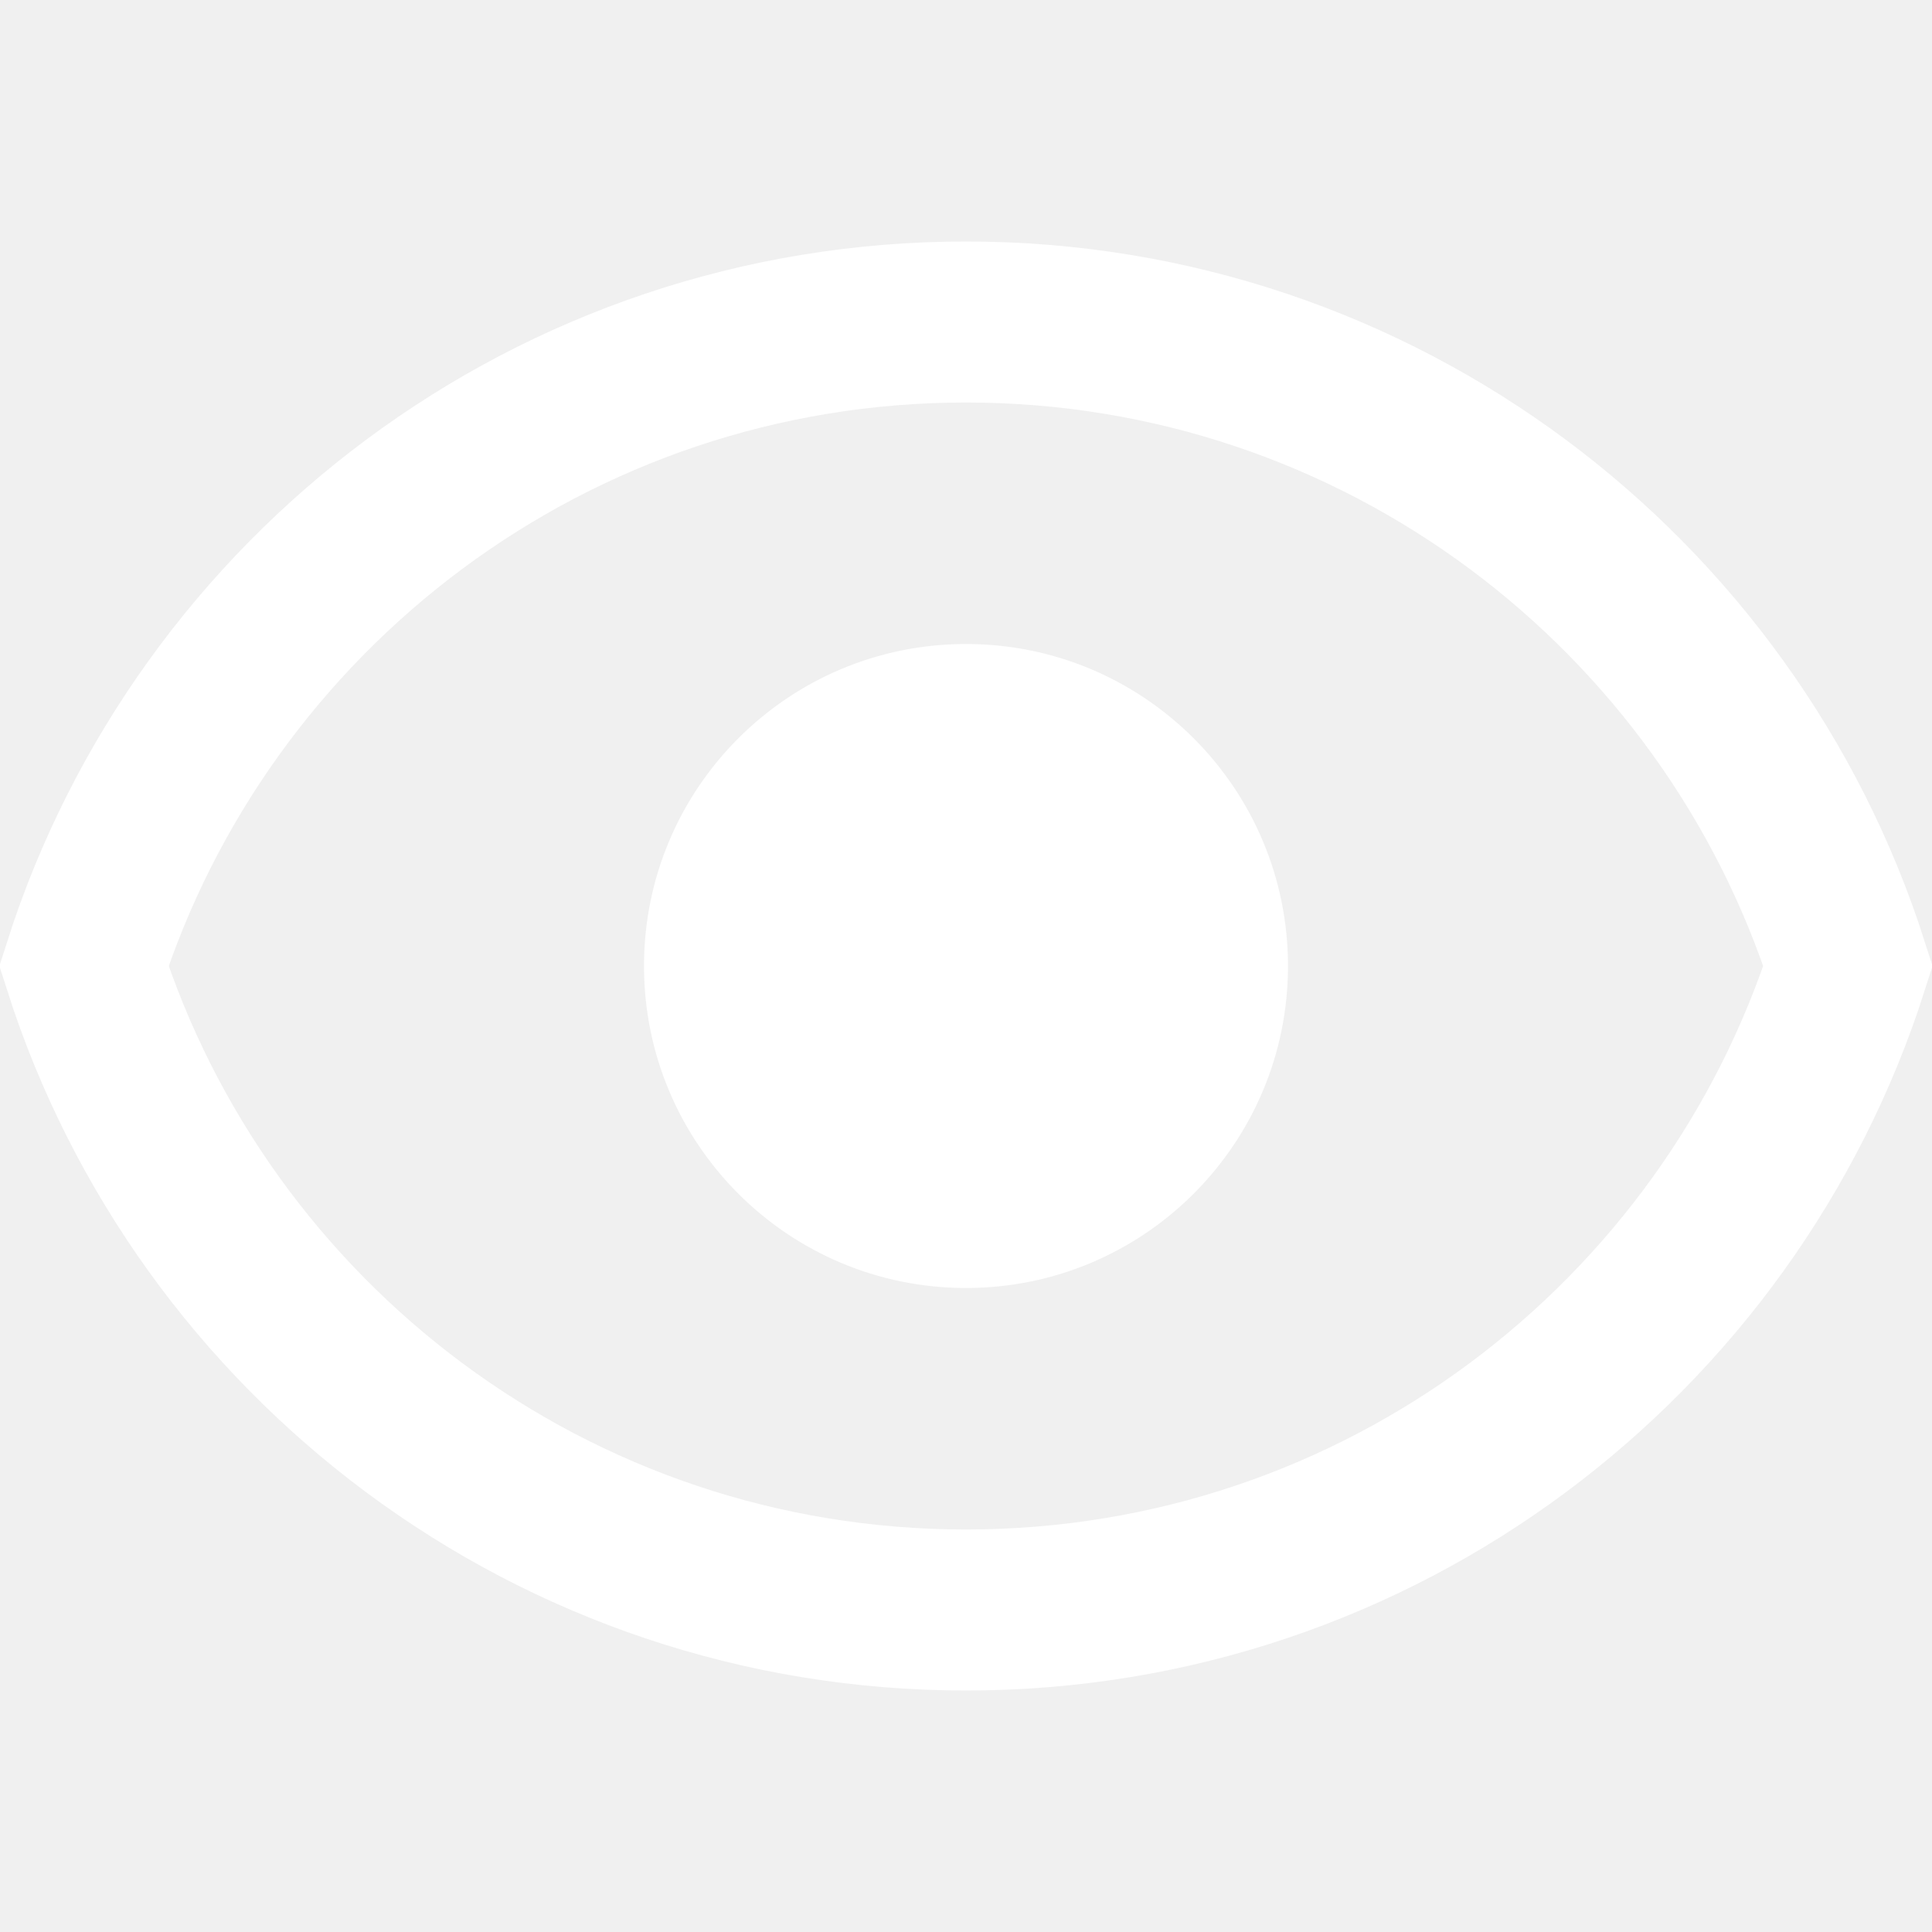
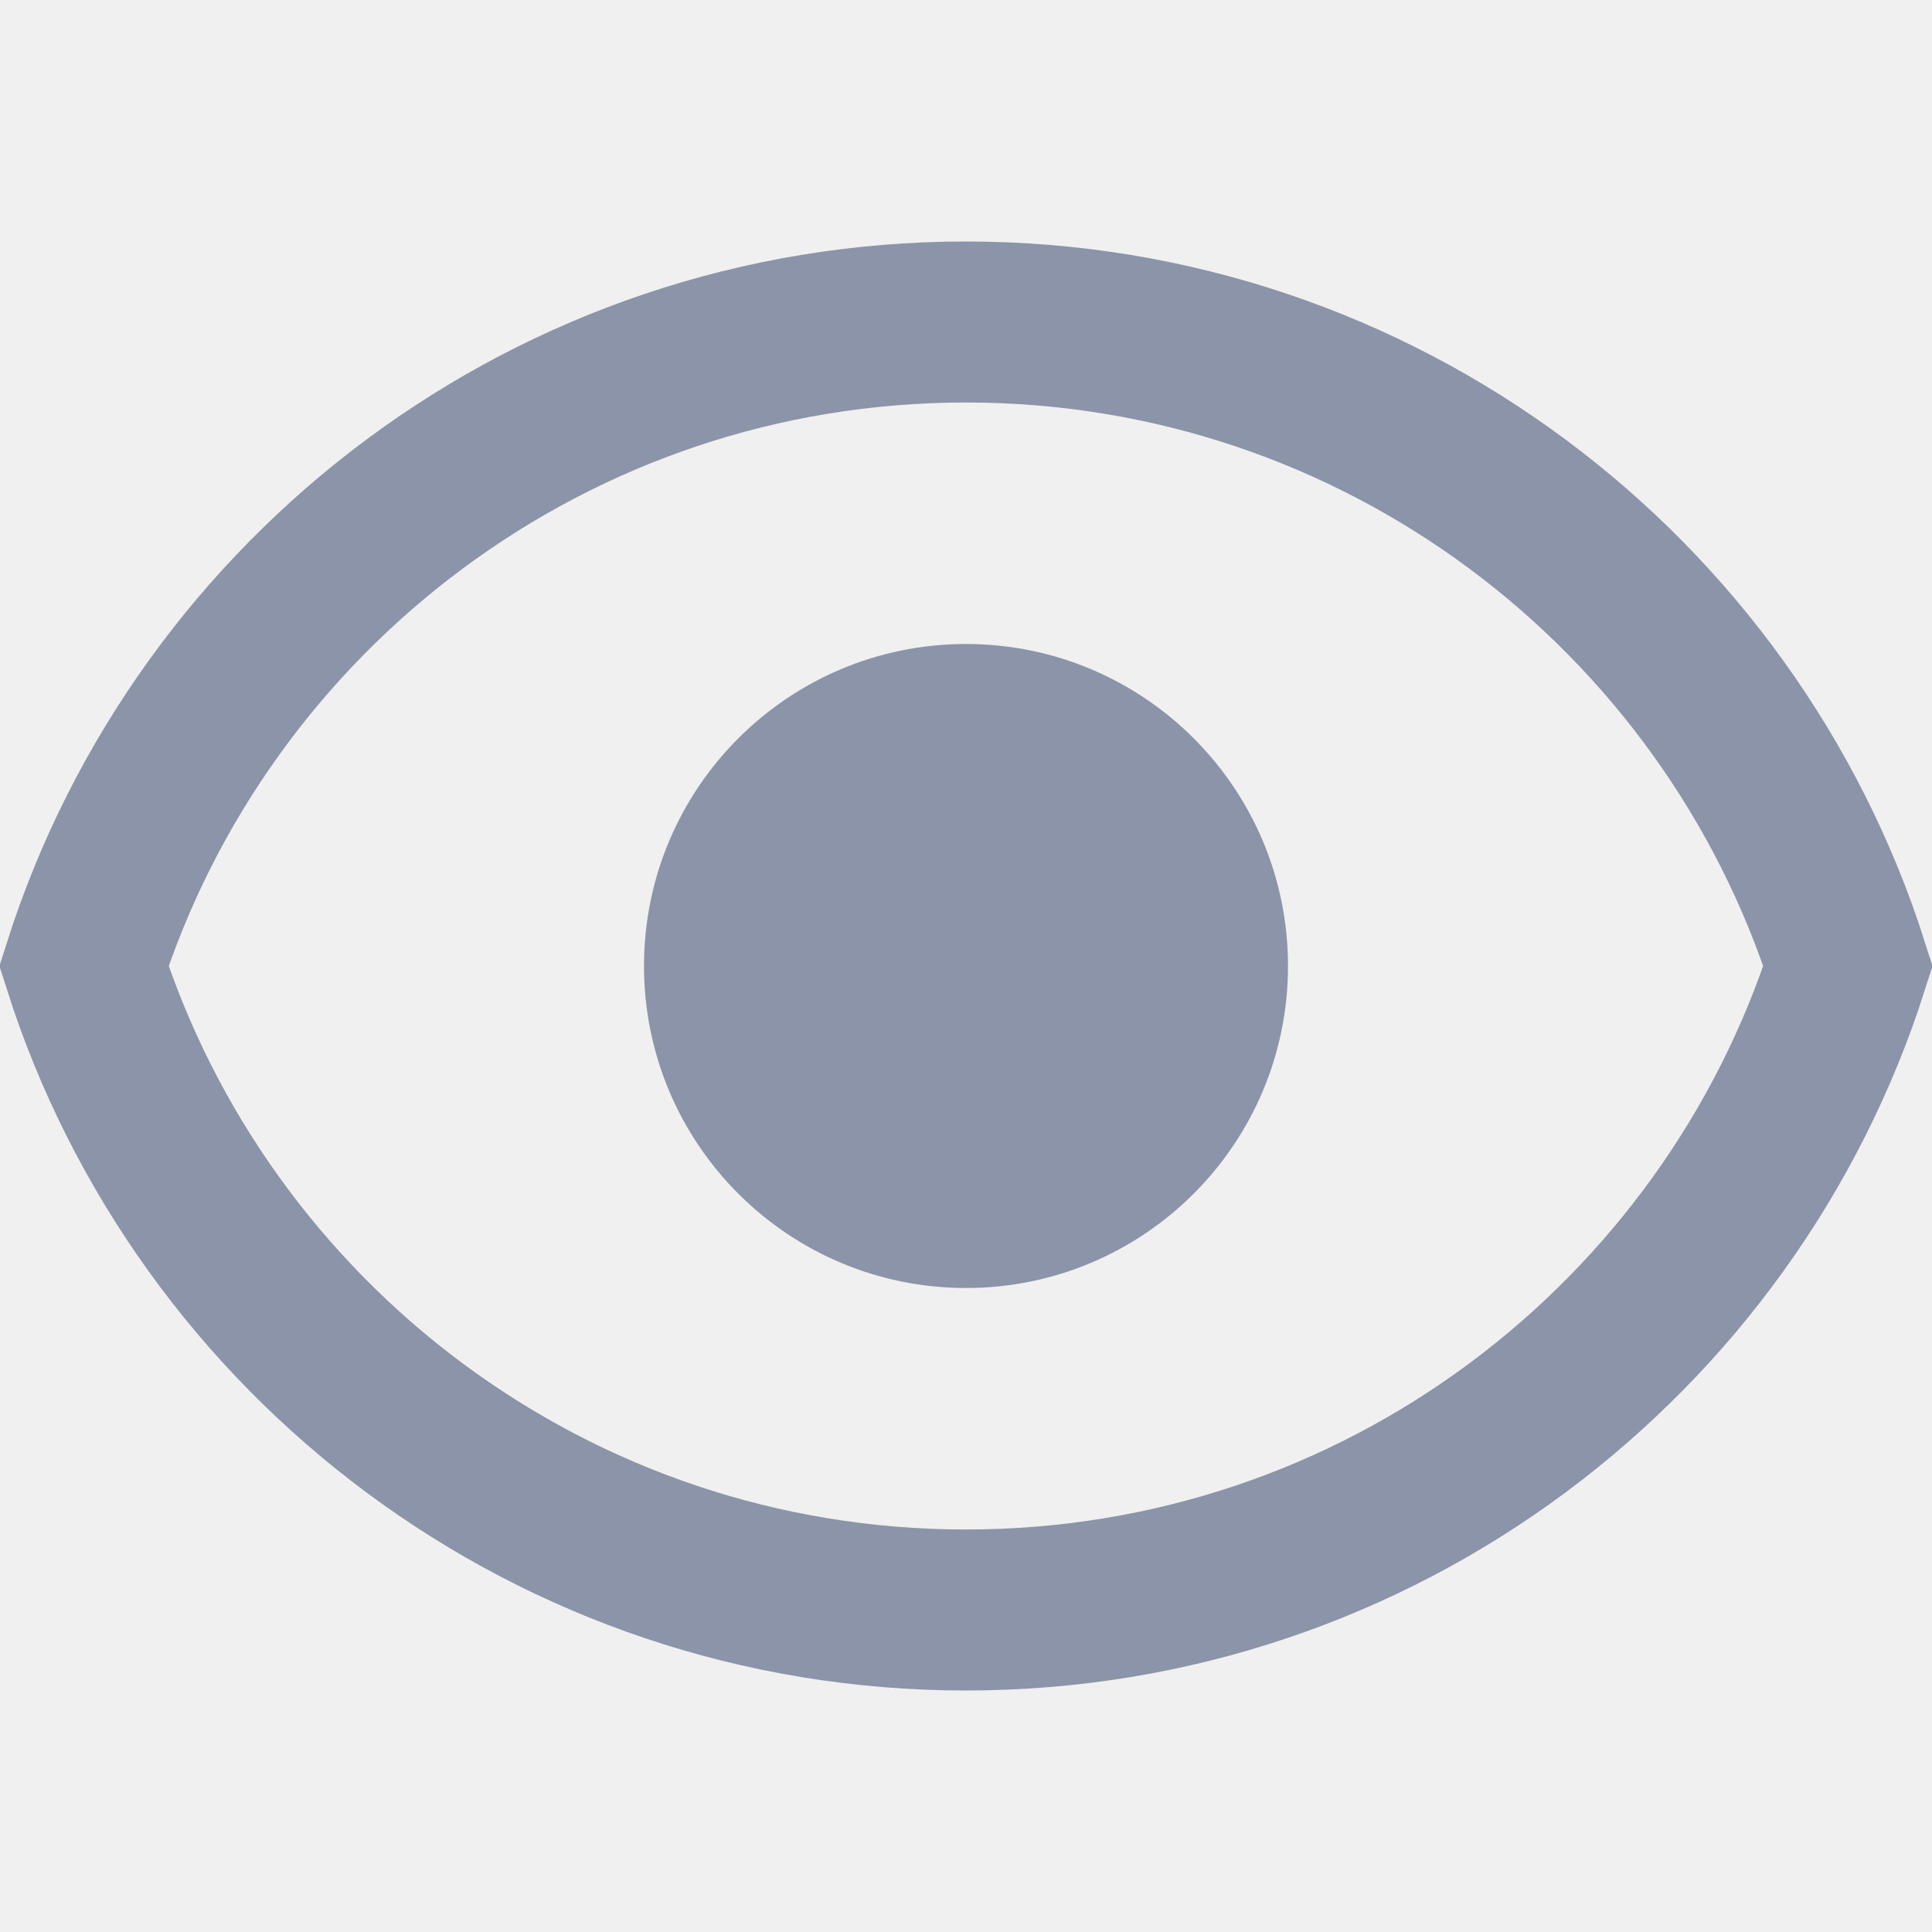
<svg xmlns="http://www.w3.org/2000/svg" width="24" height="24" viewBox="0 0 24 24" fill="none">
  <g id="browse">
-     <path id="eye" d="M12 4C6.869 4 2.523 7.36 1.042 12C2.523 16.64 6.869 20 12 20C17.131 20 21.477 16.64 22.957 12C21.477 7.36 17.131 4 12 4Z" stroke="#FFFFFF" stroke-width="2" stroke-linecap="square" />
-     <path id="pupil" d="M16 12C16 14.209 14.209 16 12 16C9.791 16 8 14.209 8 12C8 9.791 9.791 8 12 8C14.209 8 16 9.791 16 12Z" fill="#FFFFFF" />
+     <path d="M12 4C6.869 4 2.523 7.36 1.042 12C2.523 16.64 6.869 20 12 20C17.131 20 21.477 16.64 22.957 12C21.477 7.36 17.131 4 12 4Z" stroke="#8B94A8" stroke-width="2" stroke-linecap="square" />
+     <path d="M16 12C16 14.209 14.209 16 12 16C9.791 16 8 14.209 8 12C8 9.791 9.791 8 12 8C14.209 8 16 9.791 16 12Z" fill="#8B94A8" />
  </g>
</svg>
